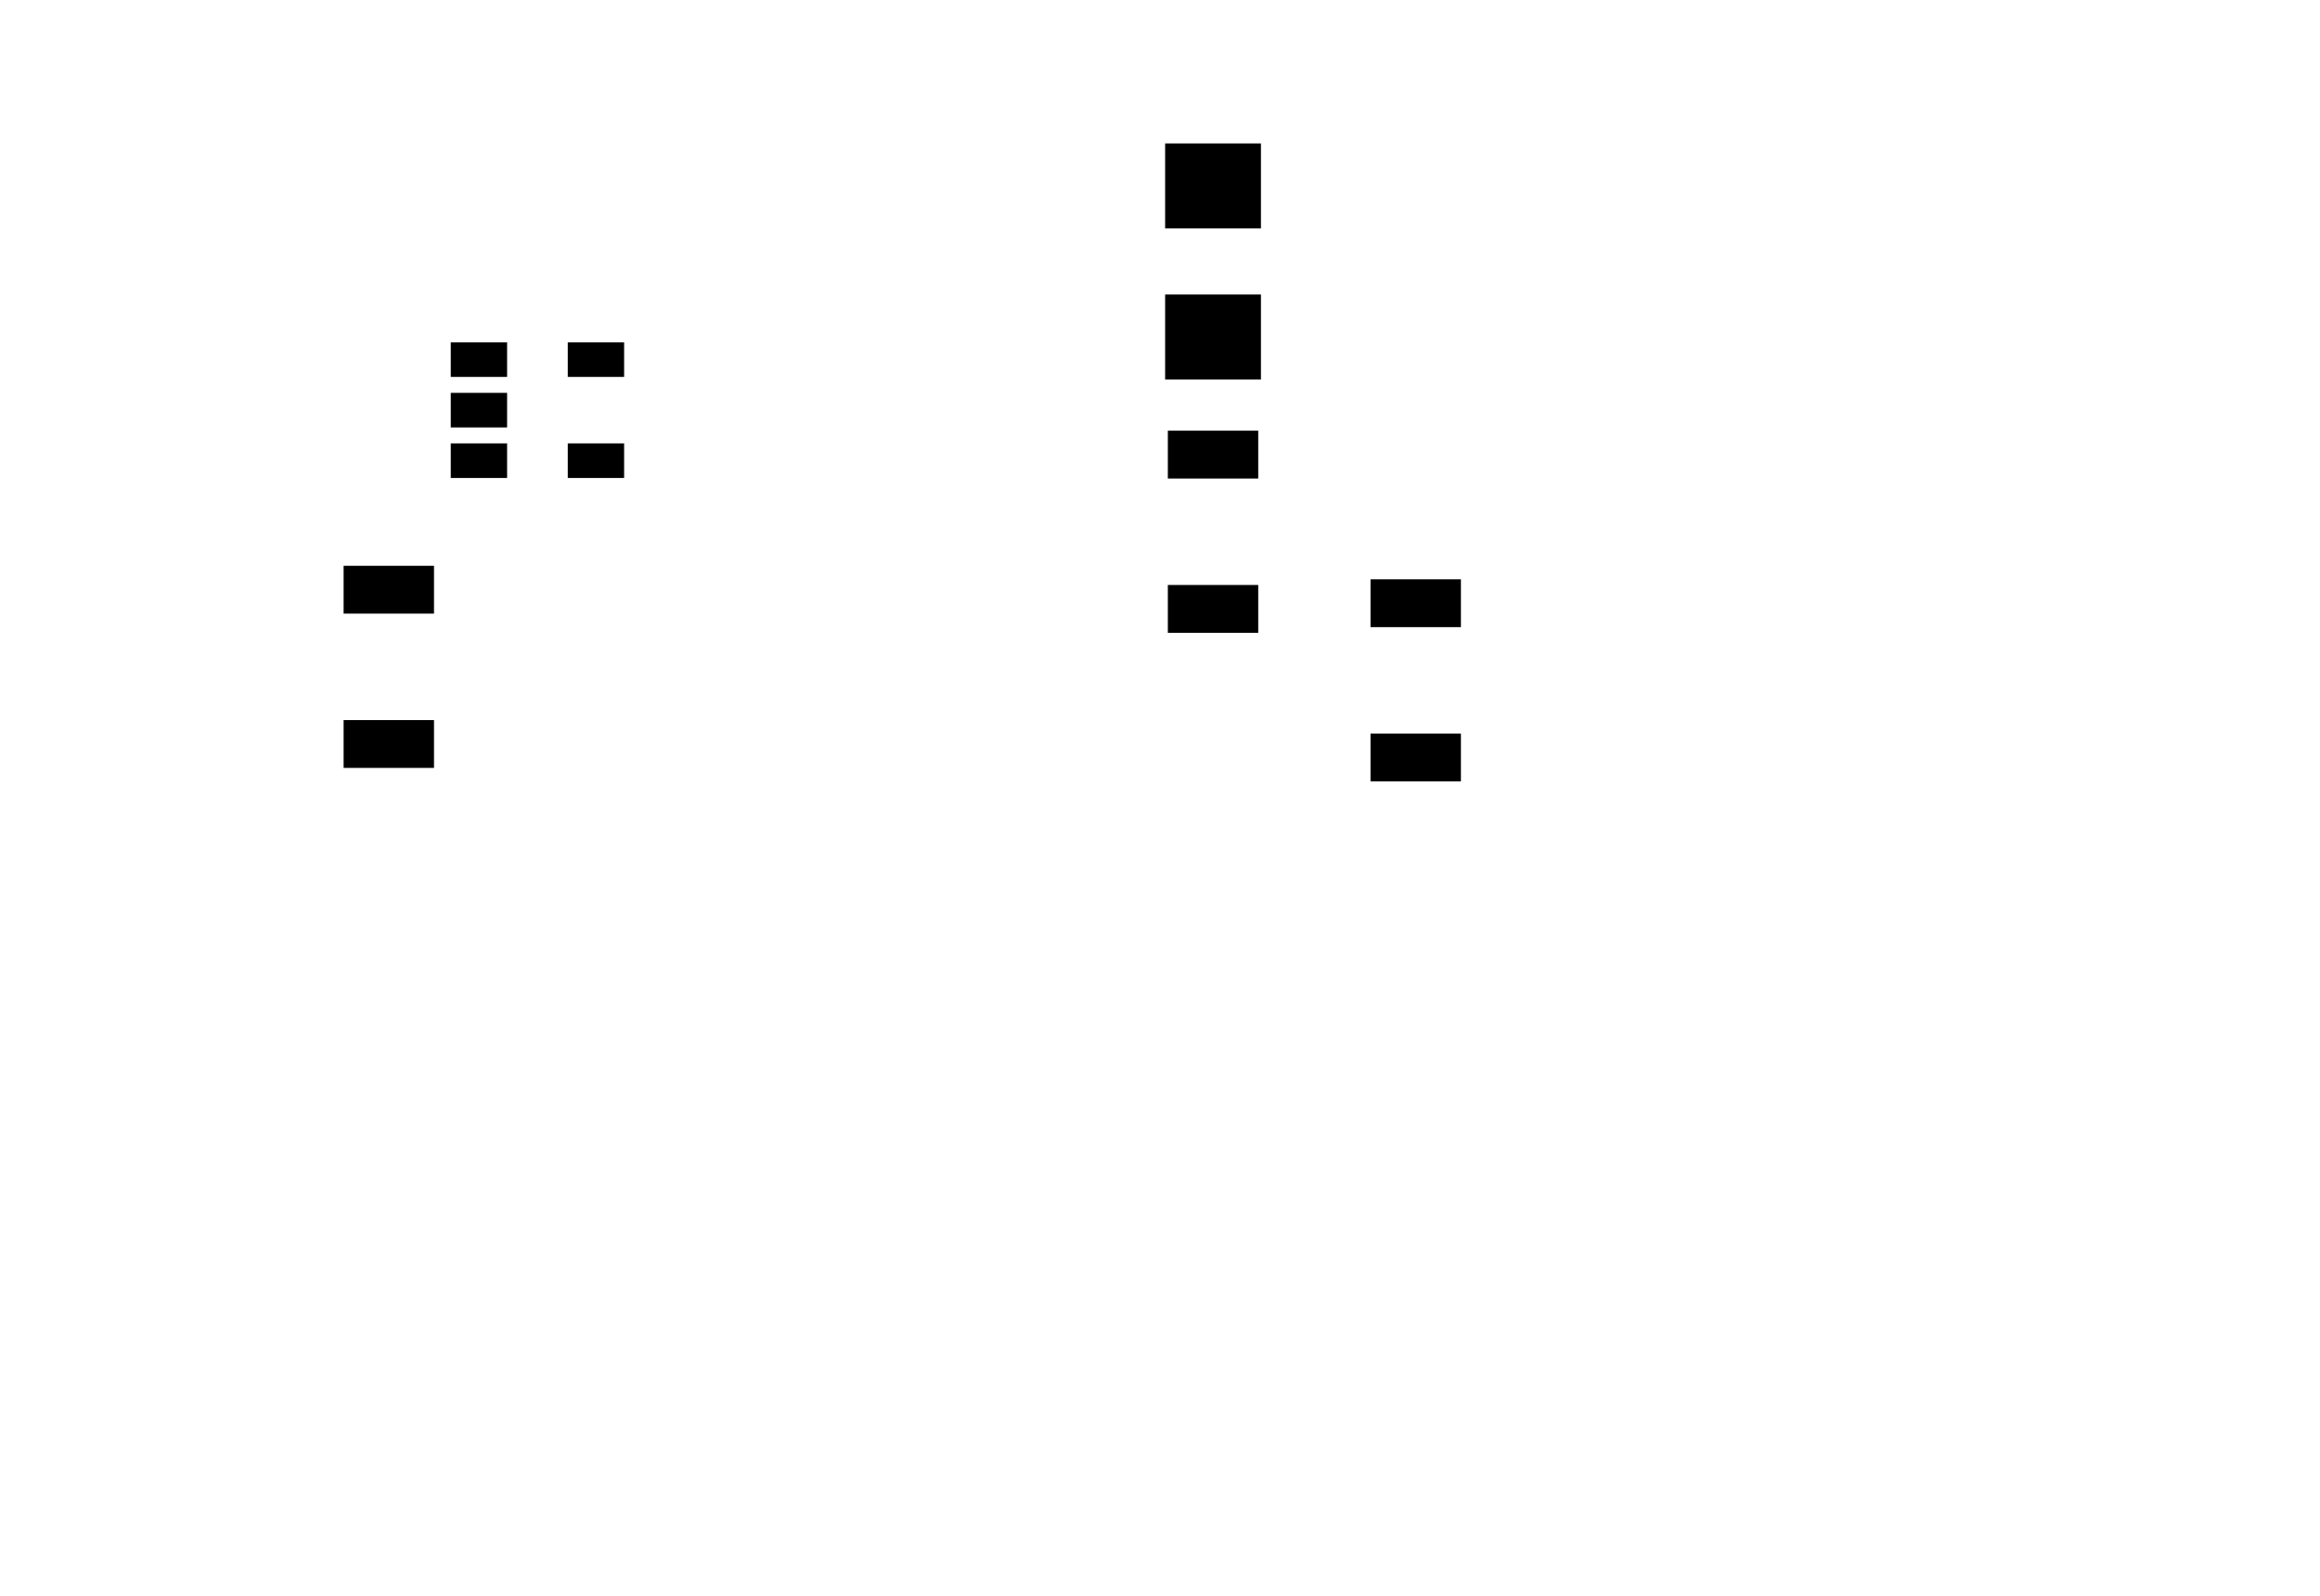
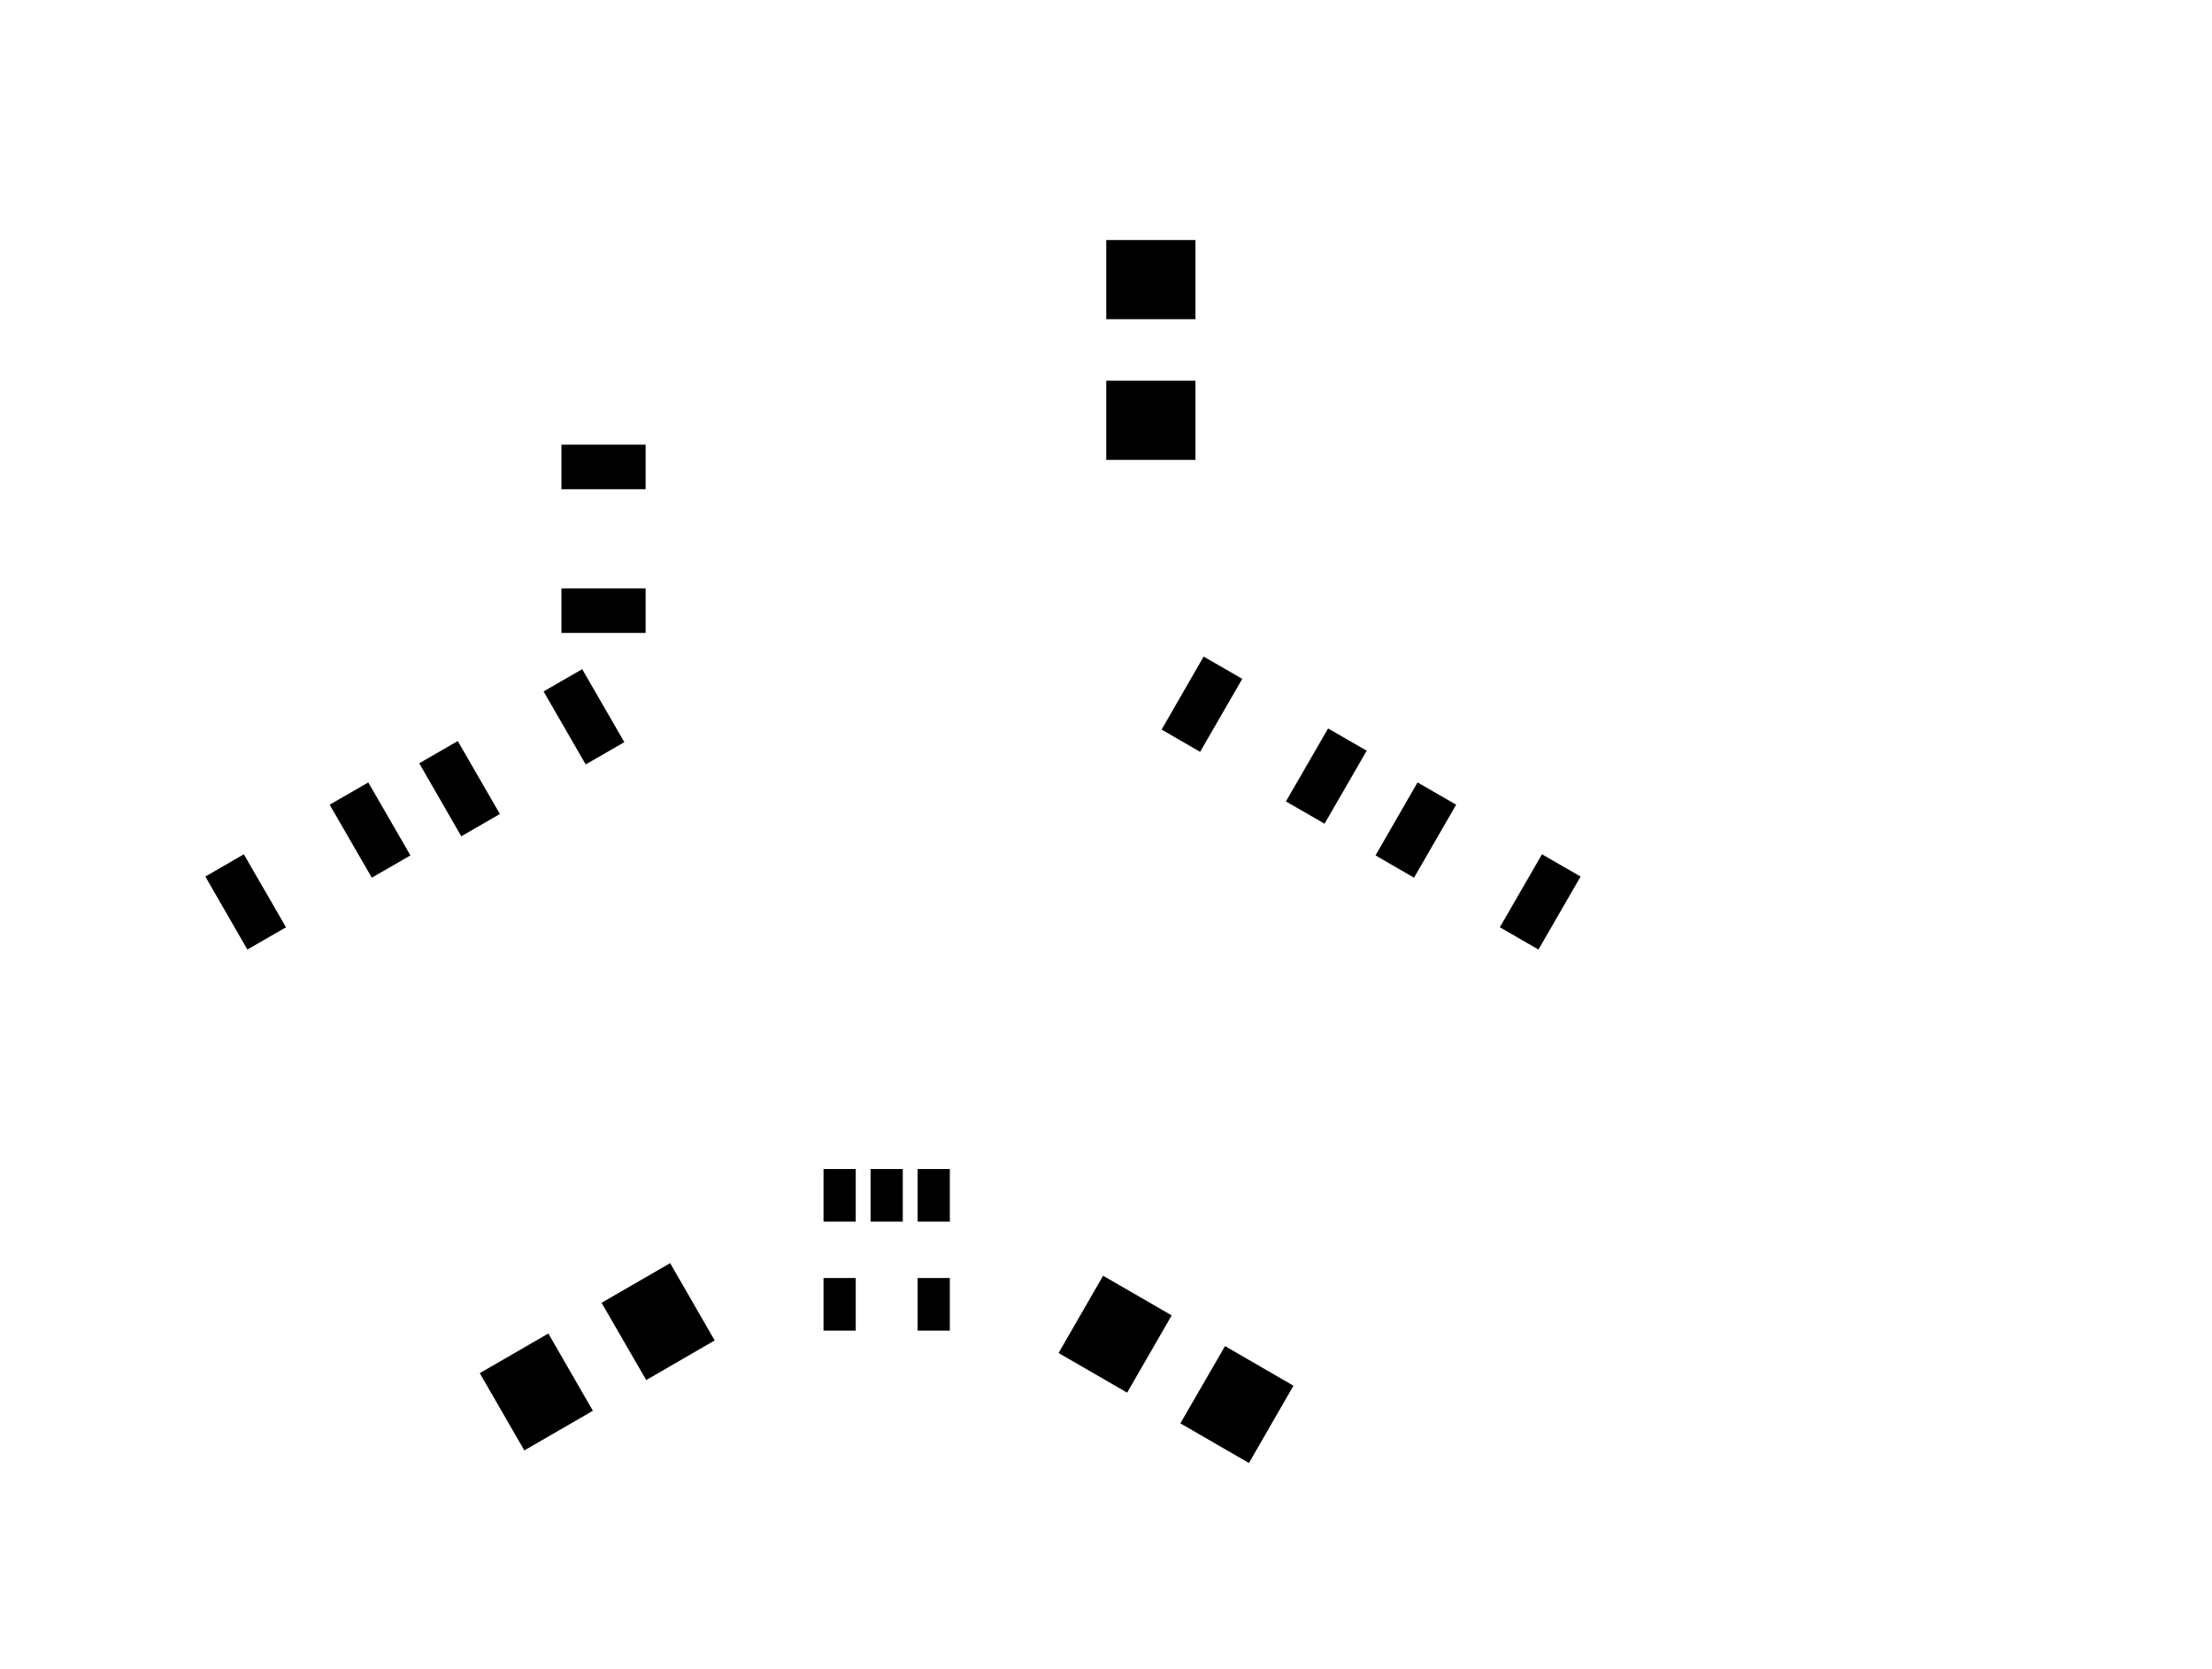
- <svg xmlns="http://www.w3.org/2000/svg" version="1.1" width="4.361cm" height="3cm" viewBox="0 0 17170 11810 ">
-   <g style="fill:#000000; fill-opacity:1;stroke:#000000; stroke-opacity:1; stroke-linecap:round; stroke-linejoin:round; " transform="translate(0 0) scale(1 1)">
- </g>
-   <g style="fill:#000000; fill-opacity:0.0;  stroke:#000000; stroke-width:-0; stroke-opacity:1;  stroke-linecap:round; stroke-linejoin:round;">
- </g>
-   <g style="fill:#000000; fill-opacity:0.0;  stroke:#000000; stroke-width:0; stroke-opacity:1;  stroke-linecap:round; stroke-linejoin:round;">
- </g>
-   <g style="fill:#000000; fill-opacity:1.0;  stroke:#000000; stroke-width:0; stroke-opacity:1;  stroke-linecap:round; stroke-linejoin:round;">
-     <polyline style="fill-rule:evenodd;" points="3336,2789 3336,2533 3753,2533 3753,2789 3336,2789 " />
-     <polyline style="fill-rule:evenodd;" points="3336,3163 3336,2907 3753,2907 3753,3163 3336,3163 " />
-     <polyline style="fill-rule:evenodd;" points="3336,3537 3336,3281 3753,3281 3753,3537 3336,3537 " />
-     <polyline style="fill-rule:evenodd;" points="4202,3537 4202,3281 4619,3281 4619,3537 4202,3537 " />
-     <polyline style="fill-rule:evenodd;" points="4202,2789 4202,2533 4619,2533 4619,2789 4202,2789 " />
-     <polyline style="fill-rule:evenodd;" points="9332,2808 8623,2808 8623,2179 9332,2179 9332,2808 " />
-     <polyline style="fill-rule:evenodd;" points="9332,1690 8623,1690 8623,1061 9332,1061 9332,1690 " />
-     <polyline style="fill-rule:evenodd;" points="9312,4683 8643,4683 8643,4329 9312,4329 9312,4683 " />
-     <polyline style="fill-rule:evenodd;" points="9312,3541 8643,3541 8643,3187 9312,3187 9312,3541 " />
-     <polyline style="fill-rule:evenodd;" points="10812,5783 10143,5783 10143,5429 10812,5429 10812,5783 " />
-     <polyline style="fill-rule:evenodd;" points="10812,4641 10143,4641 10143,4287 10812,4287 10812,4641 " />
-     <polyline style="fill-rule:evenodd;" points="3212,5683 2543,5683 2543,5329 3212,5329 3212,5683 " />
-     <polyline style="fill-rule:evenodd;" points="3212,4541 2543,4541 2543,4187 3212,4187 3212,4541 " />
+ <svg xmlns="http://www.w3.org/2000/svg" version="1.1" width="4.465cm" height="3.368cm" viewBox="0 0 17580 13260 " id="svg2">
+   <defs id="defs164" />
+   <g style="fill:#000000; fill-opacity:1;stroke:#000000; stroke-opacity:1; stroke-linecap:round; stroke-linejoin:round; " transform="translate(0 0) scale(1 1)" id="g8" />
+   <g style="fill:#000000; fill-opacity:0.0;  stroke:#000000; stroke-width:-0; stroke-opacity:1;  stroke-linecap:round; stroke-linejoin:round;" id="g10" />
+   <g style="fill:#840000; fill-opacity:0.0;  stroke:#840000; stroke-width:-0; stroke-opacity:1;  stroke-linecap:round; stroke-linejoin:round;" id="g12" />
+   <g style="fill:#840000; fill-opacity:0.0;  stroke:#840000; stroke-width:0; stroke-opacity:1;  stroke-linecap:round; stroke-linejoin:round;" id="g14" />
+   <g style="fill:#840000; fill-opacity:1.0;  stroke:#840000; stroke-width:680; stroke-opacity:1;  stroke-linecap:round; stroke-linejoin:round;" id="g20" />
+   <g style="fill:#840000; fill-opacity:0.0;  stroke:#840000; stroke-width:0; stroke-opacity:1;  stroke-linecap:round; stroke-linejoin:round;" id="g28" />
+   <g style="fill:#000000;fill-opacity:1;stroke:#000000;stroke-width:0;stroke-opacity:1;stroke-linecap:round;stroke-linejoin:round" id="g30">
+     <polyline style="fill-rule:evenodd;fill:#000000;stroke:#000000" points="7293,9289 7549,9289 7549,9707 7293,9707 7293,9289 " id="polyline32" />
+     <polyline style="fill-rule:evenodd;fill:#000000;stroke:#000000" points="6919,9289 7175,9289 7175,9707 6919,9707 6919,9289 " id="polyline34" />
+     <polyline style="fill-rule:evenodd;fill:#000000;stroke:#000000" points="6545,9289 6801,9289 6801,9707 6545,9707 6545,9289 " id="polyline36" />
+     <polyline style="fill-rule:evenodd;fill:#000000;stroke:#000000" points="6545,10155 6801,10155 6801,10573 6545,10573 6545,10155 " id="polyline38" />
+     <polyline style="fill-rule:evenodd;fill:#000000;stroke:#000000" points="7293,10155 7549,10155 7549,10573 7293,10573 7293,10155 " id="polyline40" />
+     <polyline style="fill-rule:evenodd;fill:#000000;stroke:#000000" points="8792,1907 9501,1907 9501,2536 8792,2536 8792,1907 " id="polyline42" />
+     <polyline style="fill-rule:evenodd;fill:#000000;stroke:#000000" points="8792,3025 9501,3025 9501,3654 8792,3654 8792,3025 " id="polyline44" />
+     <polyline style="fill-rule:evenodd;fill:#000000;stroke:#000000" points="12562,6965 12227,7545 11920,7368 12255,6788 12562,6965 " id="polyline46" />
+     <polyline style="fill-rule:evenodd;fill:#000000;stroke:#000000" points="11573,6394 11238,6974 10932,6797 11266,6217 11573,6394 " id="polyline48" />
+     <polyline style="fill-rule:evenodd;fill:#000000;stroke:#000000" points="5131,5029 4462,5029 4462,4675 5131,4675 5131,5029 " id="polyline50" />
+     <polyline style="fill-rule:evenodd;fill:#000000;stroke:#000000" points="5131,3887 4462,3887 4462,3533 5131,3533 5131,3887 " id="polyline52" />
+     <polyline style="fill-rule:evenodd;fill:#000000;stroke:#000000" points="1966,7545 1632,6965 1938,6788 2273,7368 1966,7545 " id="polyline54" />
+     <polyline style="fill-rule:evenodd;fill:#000000;stroke:#000000" points="2955,6974 2620,6394 2927,6217 3262,6797 2955,6974 " id="polyline56" />
+     <polyline style="fill-rule:evenodd;fill:#000000;stroke:#000000" points="4167,11525 3813,10911 4358,10596 4712,11210 4167,11525 " id="polyline58" />
+     <polyline style="fill-rule:evenodd;fill:#000000;stroke:#000000" points="5136,10966 4781,10352 5326,10037 5680,10651 5136,10966 " id="polyline60" />
+     <polyline style="fill-rule:evenodd;fill:#000000;stroke:#000000" points="10280,11011 9926,11625 9381,11310 9736,10696 10280,11011 " id="polyline62" />
+     <polyline style="fill-rule:evenodd;fill:#000000;stroke:#000000" points="9312,10452 8958,11066 8413,10751 8767,10137 9312,10452 " id="polyline64" />
  </g>
+   <g style="fill:#840000; fill-opacity:1.0;  stroke:#840000; stroke-width:680; stroke-opacity:1;  stroke-linecap:round; stroke-linejoin:round;" id="g68" />
+   <g style="fill:#840000; fill-opacity:0.0;  stroke:#840000; stroke-width:680; stroke-opacity:1;  stroke-linecap:round; stroke-linejoin:round;" id="g70" />
+   <g style="fill:#840000; fill-opacity:0.0;  stroke:#840000; stroke-width:0; stroke-opacity:1;  stroke-linecap:round; stroke-linejoin:round;" id="g76" />
+   <g style="fill:#840000; fill-opacity:1.0;  stroke:#840000; stroke-width:680; stroke-opacity:1;  stroke-linecap:round; stroke-linejoin:round;" id="g82" />
+   <g style="fill:#840000; fill-opacity:0.0;  stroke:#840000; stroke-width:0; stroke-opacity:1;  stroke-linecap:round; stroke-linejoin:round;" id="g90" />
+   <g style="fill:#840000; fill-opacity:1.0;  stroke:#840000; stroke-width:680; stroke-opacity:1;  stroke-linecap:round; stroke-linejoin:round;" id="g96" />
+   <g style="fill:#840000; fill-opacity:0.0;  stroke:#840000; stroke-width:0; stroke-opacity:1;  stroke-linecap:round; stroke-linejoin:round;" id="g104" />
+   <g style="fill:#000000;fill-opacity:1;stroke:#000000;stroke-width:0;stroke-opacity:1;stroke-linecap:round;stroke-linejoin:round" id="g106">
+     <polyline style="fill-rule:evenodd;fill:#000000;stroke:#000000" points="4627,5317 4962,5897 4655,6074 4320,5494 4627,5317 " id="polyline108" />
+     <polyline style="fill-rule:evenodd;fill:#000000;stroke:#000000" points="3638,5888 3973,6468 3666,6645 3332,6065 3638,5888 " id="polyline110" />
+     <polyline style="fill-rule:evenodd;fill:#000000;stroke:#000000" points="10862,5965 10527,6545 10220,6368 10555,5788 10862,5965 " id="polyline112" />
+     <polyline style="fill-rule:evenodd;fill:#000000;stroke:#000000" points="9873,5394 9538,5974 9232,5797 9566,5217 9873,5394 " id="polyline114" />
+   </g>
+   <g style="fill:#840000; fill-opacity:1.0;  stroke:#840000; stroke-width:680; stroke-opacity:1;  stroke-linecap:round; stroke-linejoin:round;" id="g118" />
+   <g style="fill:#840000; fill-opacity:0.0;  stroke:#840000; stroke-width:680; stroke-opacity:1;  stroke-linecap:round; stroke-linejoin:round;" id="g120" />
+   <g style="fill:#840000; fill-opacity:0.0;  stroke:#840000; stroke-width:0; stroke-opacity:1;  stroke-linecap:round; stroke-linejoin:round;" id="g126" />
+   <g style="fill:#840000; fill-opacity:1.0;  stroke:#840000; stroke-width:0; stroke-opacity:1;  stroke-linecap:round; stroke-linejoin:round;" id="g128" />
+   <g style="fill:#840000; fill-opacity:1.0;  stroke:#840000; stroke-width:680; stroke-opacity:1;  stroke-linecap:round; stroke-linejoin:round;" id="g132" />
+   <g style="fill:#840000; fill-opacity:0.0;  stroke:#840000; stroke-width:680; stroke-opacity:1;  stroke-linecap:round; stroke-linejoin:round;" id="g134" />
+   <g style="fill:#000000; fill-opacity:0.0;  stroke:#000000; stroke-width:680; stroke-opacity:1;  stroke-linecap:round; stroke-linejoin:round;" id="g140" />
+   <g style="fill:#C2C200; fill-opacity:0.0;  stroke:#C2C200; stroke-width:680; stroke-opacity:1;  stroke-linecap:round; stroke-linejoin:round;" id="g142" />
</svg>
